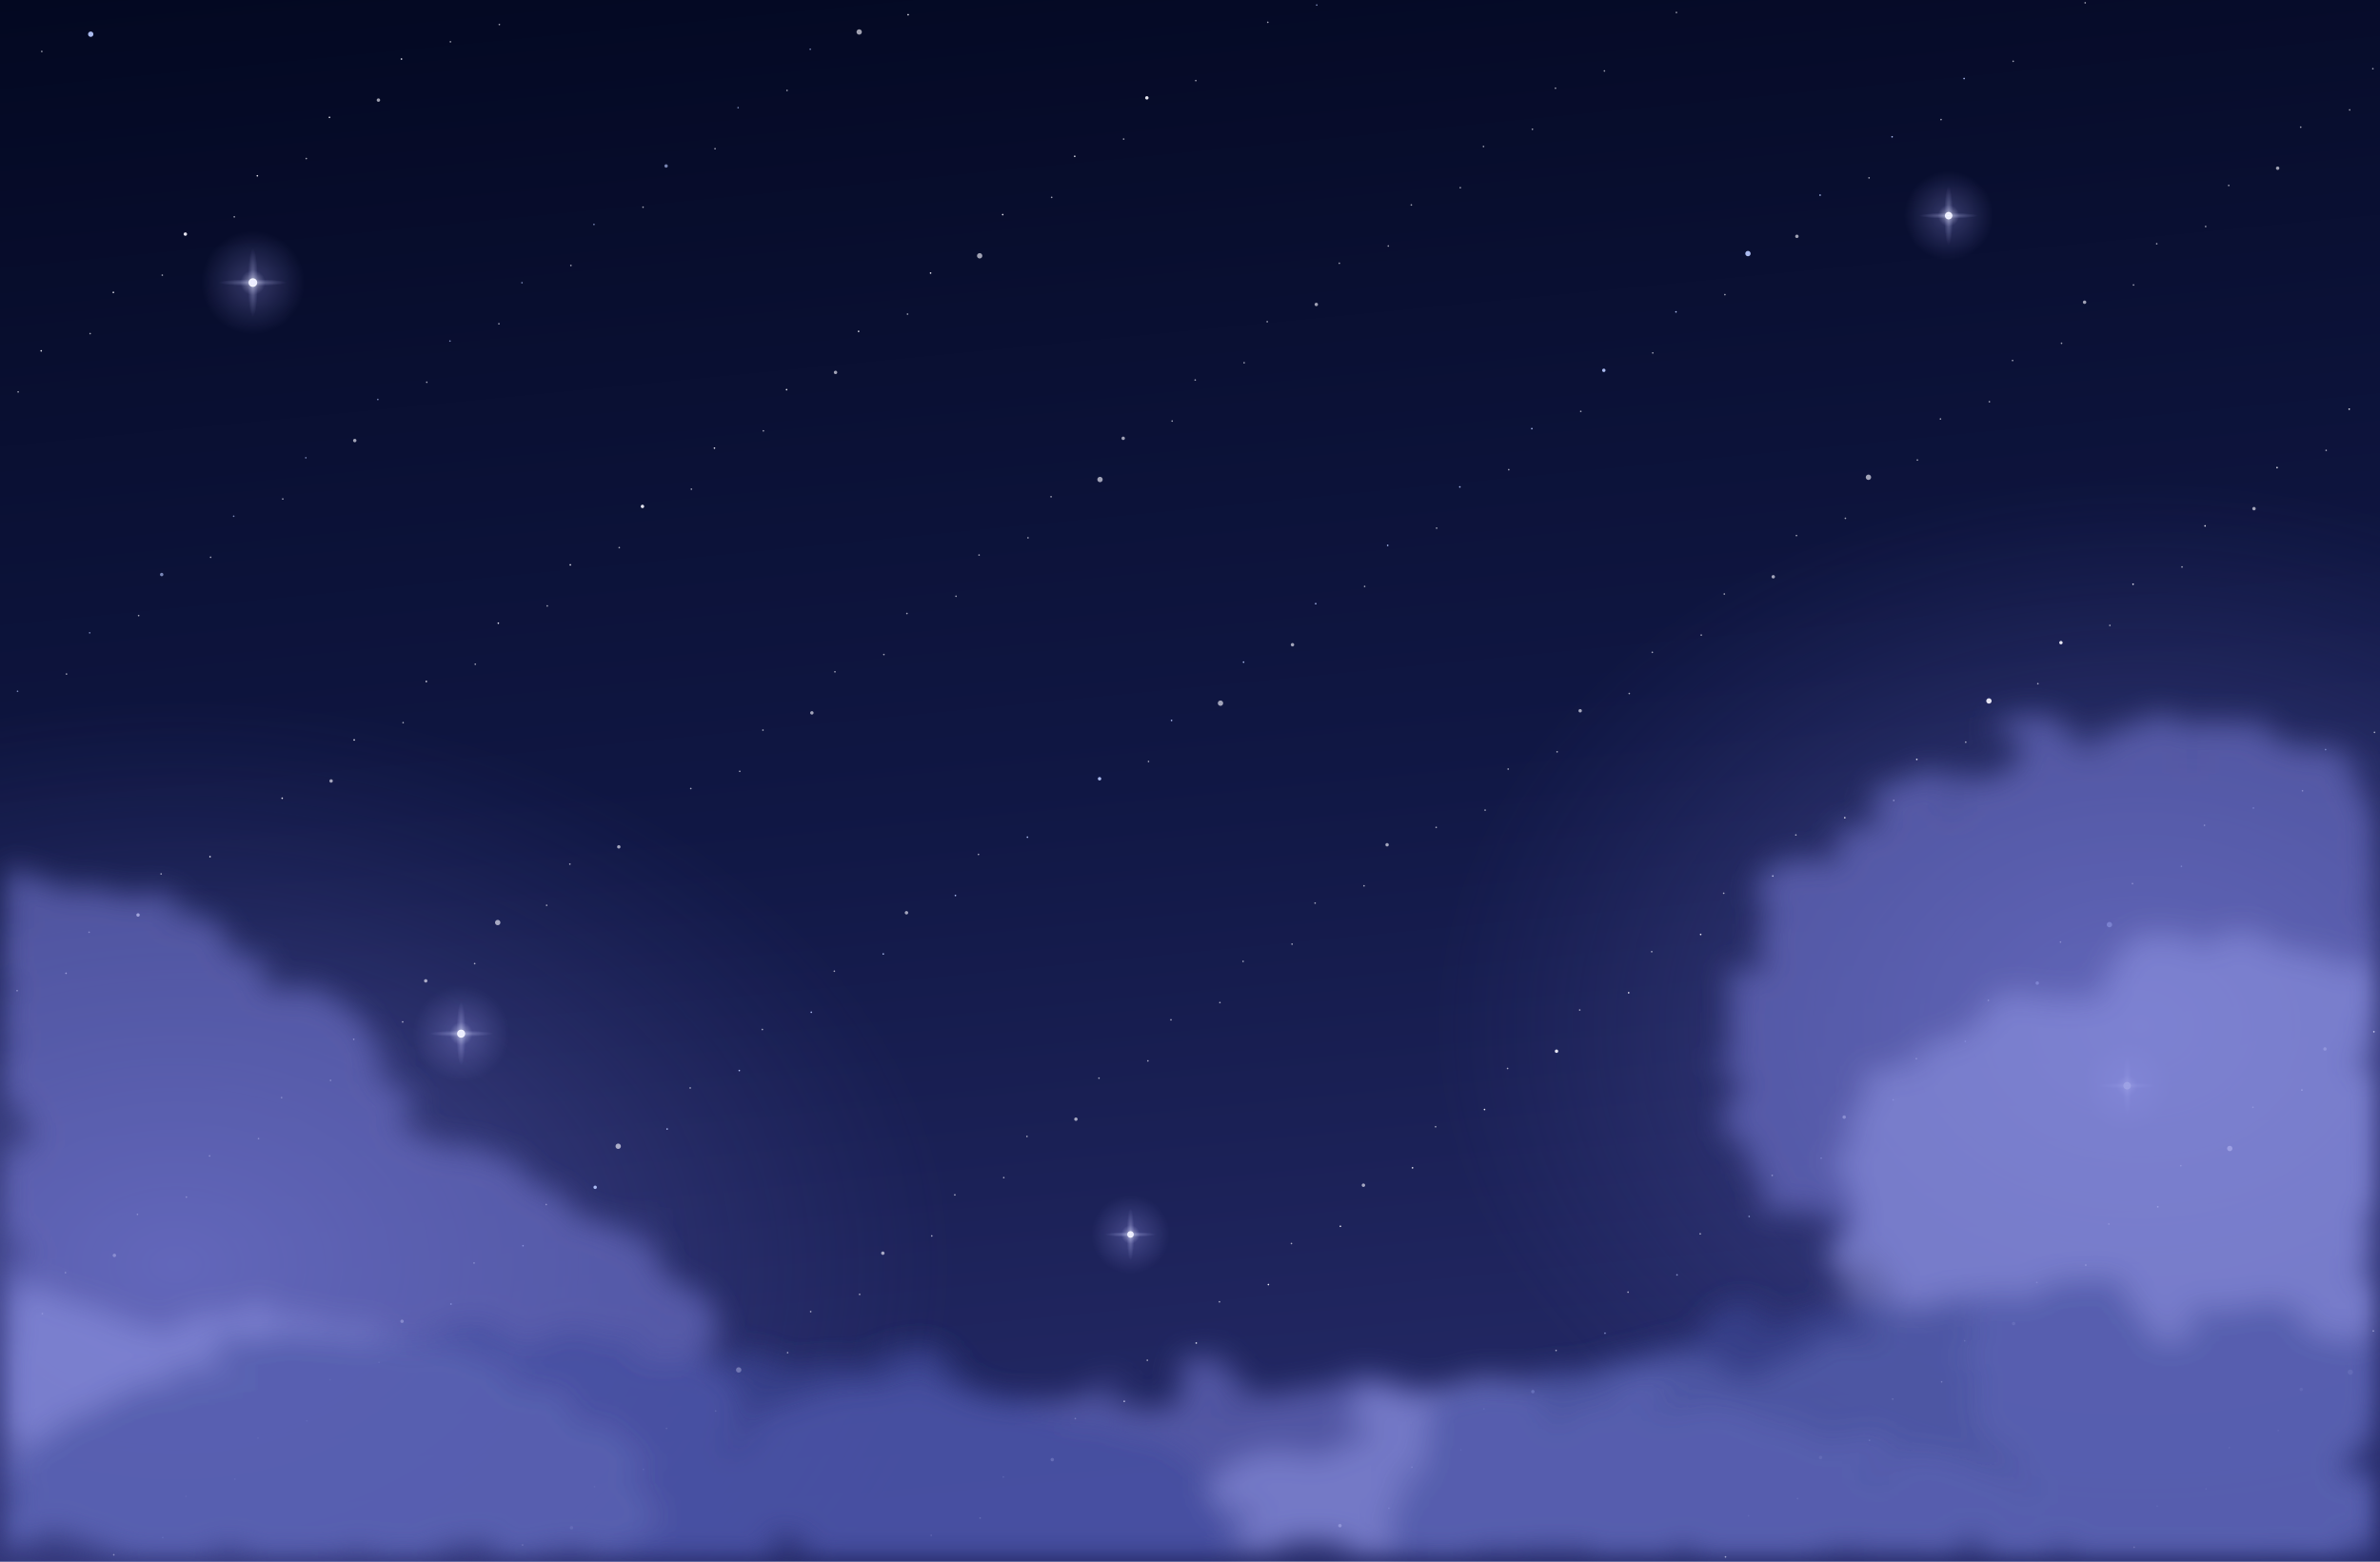
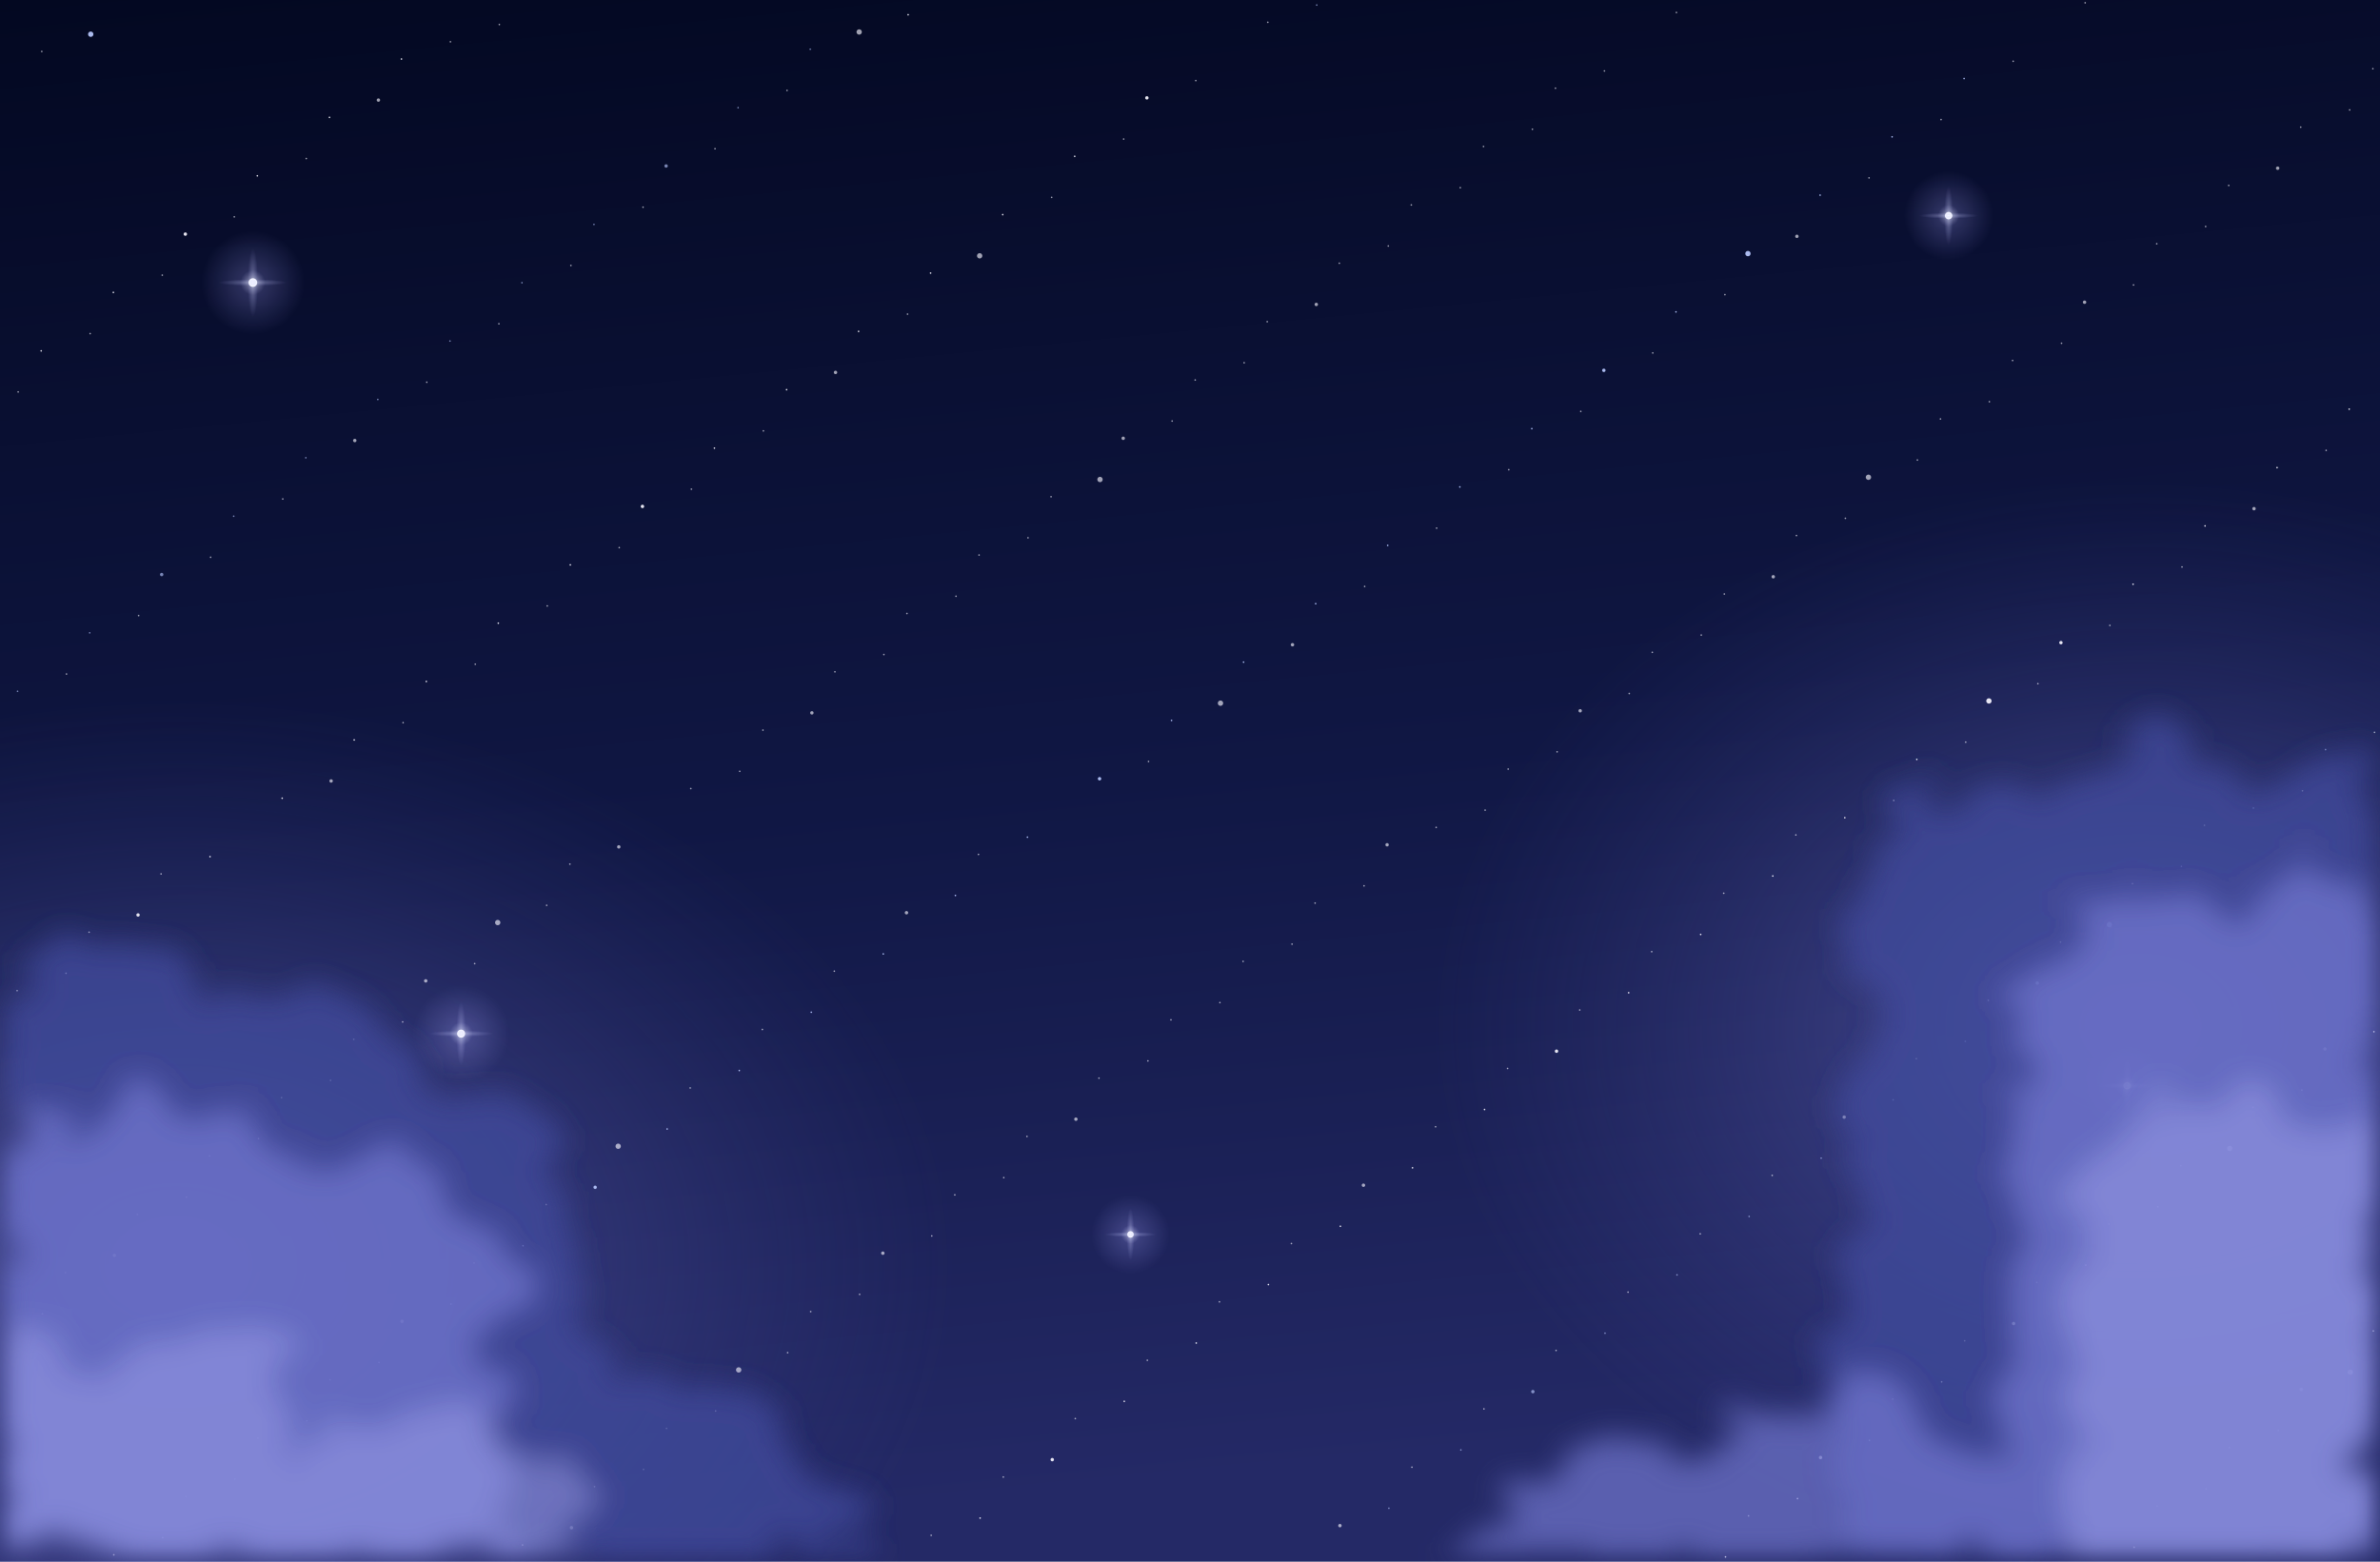
<svg xmlns="http://www.w3.org/2000/svg" width="1600" height="1050" viewBox="0 0 1600 1050">
  <defs>
    <linearGradient id="sky" x2=".15" y2="1">
      <stop stop-color="#030821" />
      <stop offset=".56" stop-color="#101744" />
      <stop offset="1" stop-color="#242966" />
    </linearGradient>
    <radialGradient id="halo">
      <stop stop-color="#eef1ff" stop-opacity=".65" />
      <stop offset=".24" stop-color="#a8a6ff" stop-opacity=".22" />
      <stop offset="1" stop-color="#a8a6ff" stop-opacity="0" />
    </radialGradient>
    <radialGradient id="ray">
      <stop stop-color="#fff" stop-opacity=".86" />
      <stop offset=".12" stop-color="#d9ddff" stop-opacity=".32" />
      <stop offset="1" stop-color="#b4b7ff" stop-opacity="0" />
    </radialGradient>
    <radialGradient id="mist">
      <stop stop-color="#7678d3" stop-opacity=".58" />
      <stop offset="1" stop-color="#4a4d9d" stop-opacity="0" />
    </radialGradient>
    <filter id="cloud" x="-35%" y="-55%" width="170%" height="210%">
      <feTurbulence type="fractalNoise" baseFrequency=".014 .026" numOctaves="5" seed="8" result="noise" />
      <feDisplacementMap in="SourceGraphic" in2="noise" scale="78" xChannelSelector="R" yChannelSelector="G" />
      <feGaussianBlur stdDeviation="10" />
    </filter>
  </defs>
  <rect width="1600" height="1050" fill="url(#sky)" />
  <ellipse cx="1440" cy="690" rx="480" ry="370" fill="url(#mist)" />
  <ellipse cx="120" cy="850" rx="520" ry="380" fill="url(#mist)" />
  <circle cx="61.0" cy="23.0" r="1.8" fill="#b8c9ff" opacity=".92" />
  <circle cx="998.4" cy="544.7" r="0.55" fill="#f7f6ff" opacity=".64" />
  <circle cx="335.7" cy="16.5" r="0.55" fill="#f7f6ff" opacity=".64" />
  <circle cx="1273.1" cy="538.2" r="0.55" fill="#f7f6ff" opacity=".64" />
  <circle cx="610.5" cy="9.9" r="0.55" fill="#f7f6ff" opacity=".92" />
  <circle cx="1547.9" cy="531.7" r="0.55" fill="#f7f6ff" opacity=".64" />
  <circle cx="885.2" cy="3.4" r="0.55" fill="#b8c9ff" opacity=".64" />
  <circle cx="222.6" cy="525.1" r="1.15" fill="#f7f6ff" opacity=".64" />
  <circle cx="1160.0" cy="1046.8" r="0.55" fill="#f7f6ff" opacity=".92" />
  <circle cx="497.3" cy="518.6" r="0.55" fill="#f7f6ff" opacity=".64" />
  <circle cx="1434.7" cy="1040.3" r="0.55" fill="#f7f6ff" opacity=".64" />
  <circle cx="772.1" cy="512.0" r="0.55" fill="#f7f6ff" opacity=".64" />
  <circle cx="109.4" cy="1033.8" r="0.55" fill="#b8c9ff" opacity=".92" />
  <circle cx="1046.8" cy="505.5" r="0.55" fill="#f7f6ff" opacity=".64" />
  <circle cx="384.2" cy="1027.2" r="1.15" fill="#f7f6ff" opacity=".64" />
  <circle cx="1321.5" cy="499.0" r="0.55" fill="#f7f6ff" opacity=".64" />
  <circle cx="658.9" cy="1020.7" r="0.55" fill="#f7f6ff" opacity=".92" />
  <circle cx="1596.3" cy="492.4" r="0.55" fill="#f7f6ff" opacity=".64" />
  <circle cx="933.7" cy="1014.1" r="0.55" fill="#b8c9ff" opacity=".64" />
  <circle cx="271.0" cy="485.9" r="0.55" fill="#f7f6ff" opacity=".64" />
  <circle cx="1208.4" cy="1007.6" r="0.55" fill="#f7f6ff" opacity=".92" />
  <circle cx="545.8" cy="479.3" r="1.15" fill="#f7f6ff" opacity=".64" />
  <circle cx="1483.1" cy="1001.1" r="0.55" fill="#f7f6ff" opacity=".64" />
  <circle cx="820.5" cy="472.8" r="1.8" fill="#f7f6ff" opacity=".64" />
  <circle cx="157.9" cy="994.5" r="0.55" fill="#b8c9ff" opacity=".92" />
  <circle cx="1095.3" cy="466.3" r="0.55" fill="#f7f6ff" opacity=".64" />
  <circle cx="432.6" cy="988.0" r="0.55" fill="#f7f6ff" opacity=".64" />
  <circle cx="1370.0" cy="459.7" r="0.55" fill="#f7f6ff" opacity=".64" />
  <circle cx="707.4" cy="981.4" r="1.15" fill="#f7f6ff" opacity=".92" />
  <circle cx="44.7" cy="453.2" r="0.55" fill="#f7f6ff" opacity=".64" />
  <circle cx="982.1" cy="974.9" r="0.55" fill="#b8c9ff" opacity=".64" />
  <circle cx="319.5" cy="446.6" r="0.55" fill="#f7f6ff" opacity=".64" />
  <circle cx="1256.8" cy="968.4" r="0.55" fill="#f7f6ff" opacity=".92" />
  <circle cx="594.2" cy="440.1" r="0.55" fill="#f7f6ff" opacity=".64" />
  <circle cx="1531.6" cy="961.8" r="0.55" fill="#f7f6ff" opacity=".64" />
  <circle cx="868.9" cy="433.5" r="1.15" fill="#f7f6ff" opacity=".64" />
  <circle cx="206.3" cy="955.3" r="0.55" fill="#b8c9ff" opacity=".92" />
  <circle cx="1143.7" cy="427.0" r="0.55" fill="#f7f6ff" opacity=".64" />
  <circle cx="481.1" cy="948.7" r="0.55" fill="#f7f6ff" opacity=".64" />
  <circle cx="1418.4" cy="420.5" r="0.55" fill="#f7f6ff" opacity=".64" />
  <circle cx="755.8" cy="942.2" r="0.55" fill="#f7f6ff" opacity=".92" />
  <circle cx="93.2" cy="413.9" r="0.55" fill="#f7f6ff" opacity=".64" />
  <circle cx="1030.5" cy="935.7" r="1.15" fill="#b8c9ff" opacity=".64" />
  <circle cx="367.9" cy="407.4" r="0.55" fill="#f7f6ff" opacity=".64" />
  <circle cx="1305.3" cy="929.1" r="0.55" fill="#f7f6ff" opacity=".92" />
  <circle cx="642.7" cy="400.9" r="0.55" fill="#f7f6ff" opacity=".64" />
  <circle cx="1580.0" cy="922.6" r="1.8" fill="#f7f6ff" opacity=".64" />
  <circle cx="917.4" cy="394.3" r="0.55" fill="#f7f6ff" opacity=".64" />
  <circle cx="254.8" cy="916.0" r="0.55" fill="#b8c9ff" opacity=".92" />
  <circle cx="1192.1" cy="387.8" r="1.15" fill="#f7f6ff" opacity=".64" />
  <circle cx="529.5" cy="909.5" r="0.55" fill="#f7f6ff" opacity=".64" />
  <circle cx="1466.9" cy="381.2" r="0.55" fill="#f7f6ff" opacity=".64" />
  <circle cx="804.2" cy="903.0" r="0.55" fill="#f7f6ff" opacity=".92" />
  <circle cx="141.6" cy="374.7" r="0.55" fill="#f7f6ff" opacity=".64" />
  <circle cx="1079.0" cy="896.4" r="0.55" fill="#b8c9ff" opacity=".64" />
  <circle cx="416.3" cy="368.2" r="0.55" fill="#f7f6ff" opacity=".64" />
  <circle cx="1353.7" cy="889.9" r="1.15" fill="#f7f6ff" opacity=".92" />
  <circle cx="691.1" cy="361.6" r="0.55" fill="#f7f6ff" opacity=".64" />
  <circle cx="28.5" cy="883.3" r="0.55" fill="#f7f6ff" opacity=".64" />
  <circle cx="965.8" cy="355.1" r="0.55" fill="#f7f6ff" opacity=".64" />
  <circle cx="303.2" cy="876.8" r="0.55" fill="#b8c9ff" opacity=".92" />
  <circle cx="1240.6" cy="348.5" r="0.55" fill="#f7f6ff" opacity=".64" />
  <circle cx="577.9" cy="870.3" r="0.55" fill="#f7f6ff" opacity=".64" />
  <circle cx="1515.3" cy="342.0" r="1.15" fill="#f7f6ff" opacity=".64" />
  <circle cx="852.7" cy="863.7" r="0.55" fill="#f7f6ff" opacity=".92" />
  <circle cx="190.1" cy="335.5" r="0.55" fill="#f7f6ff" opacity=".64" />
  <circle cx="1127.4" cy="857.2" r="0.55" fill="#b8c9ff" opacity=".64" />
  <circle cx="464.8" cy="328.9" r="0.55" fill="#f7f6ff" opacity=".64" />
  <circle cx="1402.2" cy="850.6" r="0.55" fill="#f7f6ff" opacity=".92" />
  <circle cx="739.5" cy="322.4" r="1.8" fill="#f7f6ff" opacity=".64" />
  <circle cx="76.9" cy="844.1" r="1.15" fill="#f7f6ff" opacity=".64" />
  <circle cx="1014.3" cy="315.8" r="0.55" fill="#f7f6ff" opacity=".64" />
  <circle cx="351.6" cy="837.6" r="0.55" fill="#b8c9ff" opacity=".92" />
  <circle cx="1289.0" cy="309.3" r="0.55" fill="#f7f6ff" opacity=".64" />
  <circle cx="626.4" cy="831.0" r="0.55" fill="#f7f6ff" opacity=".64" />
  <circle cx="1563.8" cy="302.8" r="0.55" fill="#f7f6ff" opacity=".64" />
  <circle cx="901.1" cy="824.5" r="0.55" fill="#f7f6ff" opacity=".92" />
  <circle cx="238.5" cy="296.2" r="1.15" fill="#f7f6ff" opacity=".64" />
  <circle cx="1175.9" cy="817.9" r="0.55" fill="#b8c9ff" opacity=".64" />
  <circle cx="513.2" cy="289.7" r="0.55" fill="#f7f6ff" opacity=".64" />
  <circle cx="1450.6" cy="811.4" r="0.55" fill="#f7f6ff" opacity=".92" />
  <circle cx="788.0" cy="283.1" r="0.55" fill="#f7f6ff" opacity=".64" />
  <circle cx="125.3" cy="804.9" r="0.55" fill="#f7f6ff" opacity=".64" />
  <circle cx="1062.7" cy="276.6" r="0.55" fill="#f7f6ff" opacity=".64" />
  <circle cx="400.1" cy="798.3" r="1.15" fill="#b8c9ff" opacity=".92" />
  <circle cx="1337.4" cy="270.1" r="0.55" fill="#f7f6ff" opacity=".64" />
  <circle cx="674.8" cy="791.8" r="0.55" fill="#f7f6ff" opacity=".64" />
  <circle cx="12.2" cy="263.5" r="0.55" fill="#f7f6ff" opacity=".64" />
  <circle cx="949.6" cy="785.2" r="0.55" fill="#f7f6ff" opacity=".92" />
  <circle cx="286.9" cy="257.0" r="0.55" fill="#f7f6ff" opacity=".64" />
  <circle cx="1224.3" cy="778.7" r="0.55" fill="#b8c9ff" opacity=".64" />
  <circle cx="561.7" cy="250.4" r="1.15" fill="#f7f6ff" opacity=".64" />
  <circle cx="1499.0" cy="772.2" r="1.8" fill="#f7f6ff" opacity=".92" />
  <circle cx="836.4" cy="243.9" r="0.55" fill="#f7f6ff" opacity=".64" />
  <circle cx="173.8" cy="765.6" r="0.55" fill="#f7f6ff" opacity=".64" />
  <circle cx="1111.1" cy="237.3" r="0.55" fill="#f7f6ff" opacity=".64" />
  <circle cx="448.5" cy="759.1" r="0.55" fill="#b8c9ff" opacity=".92" />
  <circle cx="1385.9" cy="230.8" r="0.55" fill="#f7f6ff" opacity=".64" />
  <circle cx="723.3" cy="752.5" r="1.15" fill="#f7f6ff" opacity=".64" />
  <circle cx="60.6" cy="224.3" r="0.55" fill="#f7f6ff" opacity=".64" />
  <circle cx="998.0" cy="746.0" r="0.55" fill="#f7f6ff" opacity=".92" />
  <circle cx="335.4" cy="217.7" r="0.55" fill="#f7f6ff" opacity=".64" />
  <circle cx="1272.7" cy="739.5" r="0.55" fill="#b8c9ff" opacity=".64" />
  <circle cx="610.1" cy="211.2" r="0.55" fill="#f7f6ff" opacity=".64" />
  <circle cx="1547.5" cy="732.9" r="0.55" fill="#f7f6ff" opacity=".92" />
  <circle cx="884.9" cy="204.7" r="1.15" fill="#f7f6ff" opacity=".64" />
  <circle cx="222.2" cy="726.4" r="0.55" fill="#f7f6ff" opacity=".64" />
  <circle cx="1159.6" cy="198.1" r="0.55" fill="#f7f6ff" opacity=".64" />
  <circle cx="497.0" cy="719.8" r="0.55" fill="#b8c9ff" opacity=".92" />
  <circle cx="1434.3" cy="191.6" r="0.55" fill="#f7f6ff" opacity=".64" />
  <circle cx="771.7" cy="713.3" r="0.55" fill="#f7f6ff" opacity=".64" />
  <circle cx="109.1" cy="185.0" r="0.55" fill="#f7f6ff" opacity=".64" />
  <circle cx="1046.4" cy="706.8" r="1.15" fill="#f7f6ff" opacity=".92" />
  <circle cx="383.8" cy="178.5" r="0.55" fill="#f7f6ff" opacity=".64" />
  <circle cx="1321.2" cy="700.2" r="0.55" fill="#b8c9ff" opacity=".64" />
  <circle cx="658.6" cy="172.0" r="1.8" fill="#f7f6ff" opacity=".64" />
  <circle cx="1595.9" cy="693.7" r="0.55" fill="#f7f6ff" opacity=".92" />
  <circle cx="933.3" cy="165.4" r="0.55" fill="#f7f6ff" opacity=".64" />
  <circle cx="270.7" cy="687.1" r="0.55" fill="#f7f6ff" opacity=".64" />
  <circle cx="1208.0" cy="158.9" r="1.15" fill="#f7f6ff" opacity=".64" />
  <circle cx="545.4" cy="680.6" r="0.55" fill="#b8c9ff" opacity=".92" />
  <circle cx="1482.8" cy="152.3" r="0.55" fill="#f7f6ff" opacity=".64" />
  <circle cx="820.1" cy="674.1" r="0.55" fill="#f7f6ff" opacity=".64" />
  <circle cx="157.5" cy="145.8" r="0.55" fill="#f7f6ff" opacity=".64" />
  <circle cx="1094.9" cy="667.5" r="0.55" fill="#f7f6ff" opacity=".92" />
  <circle cx="432.3" cy="139.3" r="0.55" fill="#f7f6ff" opacity=".64" />
  <circle cx="1369.6" cy="661.0" r="1.15" fill="#b8c9ff" opacity=".64" />
  <circle cx="707.0" cy="132.7" r="0.55" fill="#f7f6ff" opacity=".64" />
  <circle cx="44.4" cy="654.4" r="0.55" fill="#f7f6ff" opacity=".92" />
  <circle cx="981.7" cy="126.2" r="0.55" fill="#f7f6ff" opacity=".64" />
  <circle cx="319.1" cy="647.9" r="0.55" fill="#f7f6ff" opacity=".64" />
  <circle cx="1256.5" cy="119.6" r="0.55" fill="#f7f6ff" opacity=".64" />
  <circle cx="593.8" cy="641.4" r="0.55" fill="#b8c9ff" opacity=".92" />
  <circle cx="1531.2" cy="113.1" r="1.15" fill="#f7f6ff" opacity=".64" />
  <circle cx="868.6" cy="634.8" r="0.55" fill="#f7f6ff" opacity=".64" />
  <circle cx="205.9" cy="106.6" r="0.55" fill="#f7f6ff" opacity=".64" />
  <circle cx="1143.3" cy="628.3" r="0.55" fill="#f7f6ff" opacity=".92" />
  <circle cx="480.7" cy="100.0" r="0.55" fill="#f7f6ff" opacity=".64" />
  <circle cx="1418.1" cy="621.7" r="1.8" fill="#b8c9ff" opacity=".64" />
  <circle cx="755.4" cy="93.5" r="0.55" fill="#f7f6ff" opacity=".64" />
  <circle cx="92.8" cy="615.2" r="1.15" fill="#f7f6ff" opacity=".92" />
  <circle cx="1030.2" cy="86.9" r="0.55" fill="#f7f6ff" opacity=".64" />
  <circle cx="367.5" cy="608.7" r="0.55" fill="#f7f6ff" opacity=".64" />
  <circle cx="1304.9" cy="80.4" r="0.55" fill="#f7f6ff" opacity=".64" />
  <circle cx="642.3" cy="602.1" r="0.55" fill="#b8c9ff" opacity=".92" />
  <circle cx="1579.6" cy="73.9" r="0.55" fill="#f7f6ff" opacity=".64" />
  <circle cx="917.0" cy="595.6" r="0.55" fill="#f7f6ff" opacity=".64" />
  <circle cx="254.4" cy="67.3" r="1.15" fill="#f7f6ff" opacity=".64" />
  <circle cx="1191.8" cy="589.0" r="0.55" fill="#f7f6ff" opacity=".92" />
  <circle cx="529.1" cy="60.8" r="0.55" fill="#f7f6ff" opacity=".64" />
  <circle cx="1466.5" cy="582.5" r="0.55" fill="#b8c9ff" opacity=".64" />
  <circle cx="803.9" cy="54.2" r="0.55" fill="#f7f6ff" opacity=".64" />
  <circle cx="141.2" cy="576.0" r="0.55" fill="#f7f6ff" opacity=".92" />
  <circle cx="1078.6" cy="47.7" r="0.55" fill="#f7f6ff" opacity=".64" />
  <circle cx="416.0" cy="569.4" r="1.15" fill="#f7f6ff" opacity=".64" />
  <circle cx="1353.4" cy="41.2" r="0.55" fill="#f7f6ff" opacity=".64" />
  <circle cx="690.7" cy="562.9" r="0.55" fill="#b8c9ff" opacity=".92" />
  <circle cx="28.1" cy="34.6" r="0.55" fill="#f7f6ff" opacity=".64" />
  <circle cx="965.5" cy="556.3" r="0.55" fill="#f7f6ff" opacity=".64" />
  <circle cx="302.8" cy="28.1" r="0.55" fill="#f7f6ff" opacity=".64" />
  <circle cx="1240.2" cy="549.8" r="0.55" fill="#f7f6ff" opacity=".92" />
  <circle cx="577.6" cy="21.5" r="1.8" fill="#f7f6ff" opacity=".64" />
  <circle cx="1514.9" cy="543.3" r="0.55" fill="#b8c9ff" opacity=".64" />
  <circle cx="852.3" cy="15.0" r="0.55" fill="#f7f6ff" opacity=".64" />
  <circle cx="189.7" cy="536.7" r="0.55" fill="#f7f6ff" opacity=".92" />
  <circle cx="1127.0" cy="8.4" r="0.55" fill="#f7f6ff" opacity=".64" />
  <circle cx="464.4" cy="530.2" r="0.55" fill="#f7f6ff" opacity=".64" />
  <circle cx="1401.8" cy="1.9" r="0.55" fill="#f7f6ff" opacity=".64" />
  <circle cx="739.2" cy="523.6" r="1.15" fill="#b8c9ff" opacity=".92" />
  <circle cx="76.5" cy="1045.4" r="0.55" fill="#f7f6ff" opacity=".64" />
  <circle cx="1013.9" cy="517.1" r="0.55" fill="#f7f6ff" opacity=".64" />
  <circle cx="351.3" cy="1038.8" r="0.55" fill="#f7f6ff" opacity=".64" />
  <circle cx="1288.6" cy="510.6" r="0.55" fill="#f7f6ff" opacity=".92" />
  <circle cx="626.0" cy="1032.3" r="0.55" fill="#f7f6ff" opacity=".64" />
  <circle cx="1563.4" cy="504.0" r="0.55" fill="#b8c9ff" opacity=".64" />
  <circle cx="900.8" cy="1025.8" r="1.15" fill="#f7f6ff" opacity=".64" />
  <circle cx="238.1" cy="497.5" r="0.55" fill="#f7f6ff" opacity=".92" />
  <circle cx="1175.5" cy="1019.2" r="0.55" fill="#f7f6ff" opacity=".64" />
  <circle cx="512.9" cy="490.9" r="0.55" fill="#f7f6ff" opacity=".64" />
  <circle cx="1450.2" cy="1012.7" r="0.55" fill="#f7f6ff" opacity=".64" />
  <circle cx="787.6" cy="484.4" r="0.55" fill="#b8c9ff" opacity=".92" />
  <circle cx="125.0" cy="1006.1" r="0.55" fill="#f7f6ff" opacity=".64" />
  <circle cx="1062.3" cy="477.9" r="1.15" fill="#f7f6ff" opacity=".64" />
  <circle cx="399.7" cy="999.6" r="0.55" fill="#f7f6ff" opacity=".64" />
  <circle cx="1337.1" cy="471.3" r="1.8" fill="#f7f6ff" opacity=".92" />
  <circle cx="674.5" cy="993.1" r="0.55" fill="#f7f6ff" opacity=".64" />
  <circle cx="11.8" cy="464.8" r="0.55" fill="#b8c9ff" opacity=".64" />
  <circle cx="949.2" cy="986.5" r="0.55" fill="#f7f6ff" opacity=".64" />
  <circle cx="286.6" cy="458.2" r="0.55" fill="#f7f6ff" opacity=".92" />
  <circle cx="1223.9" cy="980.0" r="1.15" fill="#f7f6ff" opacity=".64" />
  <circle cx="561.3" cy="451.7" r="0.55" fill="#f7f6ff" opacity=".64" />
  <circle cx="1498.7" cy="973.4" r="0.55" fill="#f7f6ff" opacity=".64" />
  <circle cx="836.0" cy="445.2" r="0.55" fill="#b8c9ff" opacity=".92" />
  <circle cx="173.4" cy="966.9" r="0.55" fill="#f7f6ff" opacity=".64" />
  <circle cx="1110.8" cy="438.6" r="0.55" fill="#f7f6ff" opacity=".64" />
  <circle cx="448.1" cy="960.4" r="0.55" fill="#f7f6ff" opacity=".64" />
  <circle cx="1385.5" cy="432.1" r="1.15" fill="#f7f6ff" opacity=".92" />
  <circle cx="722.9" cy="953.8" r="0.55" fill="#f7f6ff" opacity=".64" />
  <circle cx="60.3" cy="425.5" r="0.55" fill="#b8c9ff" opacity=".64" />
  <circle cx="997.6" cy="947.3" r="0.55" fill="#f7f6ff" opacity=".64" />
  <circle cx="335.0" cy="419.0" r="0.55" fill="#f7f6ff" opacity=".92" />
  <circle cx="1272.4" cy="940.7" r="0.55" fill="#f7f6ff" opacity=".64" />
  <circle cx="609.7" cy="412.5" r="0.55" fill="#f7f6ff" opacity=".64" />
  <circle cx="1547.1" cy="934.2" r="1.15" fill="#f7f6ff" opacity=".64" />
  <circle cx="884.5" cy="405.9" r="0.55" fill="#b8c9ff" opacity=".92" />
  <circle cx="221.9" cy="927.7" r="0.55" fill="#f7f6ff" opacity=".64" />
  <circle cx="1159.2" cy="399.4" r="0.55" fill="#f7f6ff" opacity=".64" />
  <circle cx="496.6" cy="921.1" r="1.8" fill="#f7f6ff" opacity=".64" />
  <circle cx="1434.0" cy="392.8" r="0.55" fill="#f7f6ff" opacity=".92" />
  <circle cx="771.3" cy="914.6" r="0.55" fill="#f7f6ff" opacity=".64" />
  <circle cx="108.7" cy="386.3" r="1.15" fill="#b8c9ff" opacity=".64" />
  <circle cx="1046.1" cy="908.0" r="0.55" fill="#f7f6ff" opacity=".64" />
  <circle cx="383.4" cy="379.8" r="0.55" fill="#f7f6ff" opacity=".92" />
  <circle cx="1320.8" cy="901.5" r="0.55" fill="#f7f6ff" opacity=".64" />
  <circle cx="658.2" cy="373.2" r="0.55" fill="#f7f6ff" opacity=".64" />
  <circle cx="1595.5" cy="894.9" r="0.55" fill="#f7f6ff" opacity=".64" />
  <circle cx="932.9" cy="366.7" r="0.55" fill="#b8c9ff" opacity=".92" />
  <circle cx="270.3" cy="888.4" r="1.15" fill="#f7f6ff" opacity=".64" />
  <circle cx="1207.7" cy="360.1" r="0.55" fill="#f7f6ff" opacity=".64" />
  <circle cx="545.0" cy="881.9" r="0.55" fill="#f7f6ff" opacity=".64" />
  <circle cx="1482.4" cy="353.6" r="0.55" fill="#f7f6ff" opacity=".92" />
  <circle cx="819.8" cy="875.3" r="0.55" fill="#f7f6ff" opacity=".64" />
  <circle cx="157.1" cy="347.1" r="0.55" fill="#b8c9ff" opacity=".64" />
  <circle cx="1094.5" cy="868.8" r="0.55" fill="#f7f6ff" opacity=".64" />
  <circle cx="431.9" cy="340.5" r="1.15" fill="#f7f6ff" opacity=".92" />
  <circle cx="1369.3" cy="862.3" r="0.55" fill="#f7f6ff" opacity=".64" />
  <circle cx="706.6" cy="334.0" r="0.55" fill="#f7f6ff" opacity=".64" />
  <circle cx="44.0" cy="855.7" r="0.55" fill="#f7f6ff" opacity=".64" />
  <circle cx="981.4" cy="327.4" r="0.55" fill="#b8c9ff" opacity=".92" />
  <circle cx="318.7" cy="849.2" r="0.55" fill="#f7f6ff" opacity=".64" />
  <circle cx="1256.1" cy="320.9" r="1.8" fill="#f7f6ff" opacity=".64" />
  <circle cx="593.5" cy="842.6" r="1.15" fill="#f7f6ff" opacity=".64" />
  <circle cx="1530.8" cy="314.4" r="0.55" fill="#f7f6ff" opacity=".92" />
  <circle cx="868.2" cy="836.1" r="0.55" fill="#f7f6ff" opacity=".64" />
  <circle cx="205.6" cy="307.8" r="0.55" fill="#b8c9ff" opacity=".64" />
  <circle cx="1143.0" cy="829.6" r="0.55" fill="#f7f6ff" opacity=".64" />
  <circle cx="480.3" cy="301.3" r="0.55" fill="#f7f6ff" opacity=".92" />
  <circle cx="1417.7" cy="823.0" r="0.55" fill="#f7f6ff" opacity=".64" />
  <circle cx="755.1" cy="294.7" r="1.15" fill="#f7f6ff" opacity=".64" />
  <circle cx="92.4" cy="816.5" r="0.55" fill="#f7f6ff" opacity=".64" />
  <circle cx="1029.8" cy="288.2" r="0.55" fill="#b8c9ff" opacity=".92" />
  <circle cx="367.2" cy="809.9" r="0.55" fill="#f7f6ff" opacity=".64" />
  <circle cx="1304.5" cy="281.7" r="0.55" fill="#f7f6ff" opacity=".64" />
  <circle cx="641.9" cy="803.4" r="0.55" fill="#f7f6ff" opacity=".64" />
  <circle cx="1579.3" cy="275.1" r="0.55" fill="#f7f6ff" opacity=".92" />
  <circle cx="916.6" cy="796.9" r="1.15" fill="#f7f6ff" opacity=".64" />
  <circle cx="254.0" cy="268.6" r="0.55" fill="#b8c9ff" opacity=".64" />
  <circle cx="1191.4" cy="790.3" r="0.55" fill="#f7f6ff" opacity=".64" />
  <circle cx="528.8" cy="262.0" r="0.55" fill="#f7f6ff" opacity=".92" />
  <circle cx="1466.1" cy="783.8" r="0.55" fill="#f7f6ff" opacity=".64" />
  <circle cx="803.5" cy="255.5" r="0.55" fill="#f7f6ff" opacity=".64" />
  <circle cx="140.9" cy="777.2" r="0.55" fill="#f7f6ff" opacity=".64" />
  <circle cx="1078.2" cy="249.0" r="1.15" fill="#b8c9ff" opacity=".92" />
  <circle cx="415.6" cy="770.7" r="1.8" fill="#f7f6ff" opacity=".64" />
  <circle cx="1353.0" cy="242.4" r="0.55" fill="#f7f6ff" opacity=".64" />
  <circle cx="690.4" cy="764.1" r="0.55" fill="#f7f6ff" opacity=".64" />
  <circle cx="27.7" cy="235.9" r="0.55" fill="#f7f6ff" opacity=".92" />
  <circle cx="965.1" cy="757.6" r="0.55" fill="#f7f6ff" opacity=".64" />
  <circle cx="302.5" cy="229.3" r="0.55" fill="#b8c9ff" opacity=".64" />
  <circle cx="1239.8" cy="751.1" r="1.15" fill="#f7f6ff" opacity=".64" />
  <circle cx="577.2" cy="222.8" r="0.55" fill="#f7f6ff" opacity=".92" />
  <circle cx="1514.6" cy="744.5" r="0.55" fill="#f7f6ff" opacity=".64" />
  <circle cx="851.9" cy="216.3" r="0.55" fill="#f7f6ff" opacity=".64" />
  <circle cx="189.3" cy="738.0" r="0.55" fill="#f7f6ff" opacity=".64" />
  <circle cx="1126.7" cy="209.7" r="0.55" fill="#b8c9ff" opacity=".92" />
  <circle cx="464.0" cy="731.5" r="0.55" fill="#f7f6ff" opacity=".64" />
  <circle cx="1401.4" cy="203.2" r="1.15" fill="#f7f6ff" opacity=".64" />
  <circle cx="738.8" cy="724.9" r="0.55" fill="#f7f6ff" opacity=".64" />
  <circle cx="76.2" cy="196.6" r="0.55" fill="#f7f6ff" opacity=".92" />
  <circle cx="1013.5" cy="718.4" r="0.55" fill="#f7f6ff" opacity=".64" />
  <circle cx="350.9" cy="190.1" r="0.55" fill="#b8c9ff" opacity=".64" />
  <circle cx="1288.3" cy="711.8" r="0.55" fill="#f7f6ff" opacity=".64" />
  <circle cx="625.6" cy="183.6" r="0.55" fill="#f7f6ff" opacity=".92" />
  <circle cx="1563.0" cy="705.3" r="1.15" fill="#f7f6ff" opacity=".64" />
  <circle cx="900.4" cy="177.0" r="0.55" fill="#f7f6ff" opacity=".64" />
  <circle cx="237.8" cy="698.8" r="0.55" fill="#f7f6ff" opacity=".64" />
  <circle cx="1175.1" cy="170.5" r="1.8" fill="#b8c9ff" opacity=".92" />
  <circle cx="512.5" cy="692.2" r="0.55" fill="#f7f6ff" opacity=".64" />
  <circle cx="1449.9" cy="163.9" r="0.55" fill="#f7f6ff" opacity=".64" />
  <circle cx="787.2" cy="685.7" r="0.55" fill="#f7f6ff" opacity=".64" />
  <circle cx="124.6" cy="157.4" r="1.15" fill="#f7f6ff" opacity=".92" />
  <circle cx="1062.0" cy="679.1" r="0.55" fill="#f7f6ff" opacity=".64" />
  <circle cx="399.3" cy="150.9" r="0.55" fill="#b8c9ff" opacity=".64" />
  <circle cx="1336.7" cy="672.6" r="0.55" fill="#f7f6ff" opacity=".64" />
  <circle cx="674.1" cy="144.3" r="0.55" fill="#f7f6ff" opacity=".92" />
  <circle cx="11.5" cy="666.1" r="0.55" fill="#f7f6ff" opacity=".64" />
  <circle cx="948.8" cy="137.8" r="0.55" fill="#f7f6ff" opacity=".64" />
  <circle cx="286.2" cy="659.5" r="1.15" fill="#f7f6ff" opacity=".64" />
  <circle cx="1223.6" cy="131.2" r="0.55" fill="#b8c9ff" opacity=".92" />
  <circle cx="560.9" cy="653.0" r="0.55" fill="#f7f6ff" opacity=".64" />
  <circle cx="1498.3" cy="124.7" r="0.55" fill="#f7f6ff" opacity=".64" />
  <circle cx="835.7" cy="646.4" r="0.55" fill="#f7f6ff" opacity=".64" />
  <circle cx="173.0" cy="118.2" r="0.55" fill="#f7f6ff" opacity=".92" />
  <circle cx="1110.4" cy="639.9" r="0.55" fill="#f7f6ff" opacity=".64" />
  <circle cx="447.8" cy="111.6" r="1.15" fill="#b8c9ff" opacity=".64" />
  <circle cx="1385.2" cy="633.4" r="0.55" fill="#f7f6ff" opacity=".64" />
  <circle cx="722.5" cy="105.1" r="0.55" fill="#f7f6ff" opacity=".92" />
  <circle cx="59.9" cy="626.8" r="0.55" fill="#f7f6ff" opacity=".64" />
  <circle cx="997.3" cy="98.5" r="0.55" fill="#f7f6ff" opacity=".64" />
  <circle cx="334.6" cy="620.3" r="1.8" fill="#f7f6ff" opacity=".64" />
  <circle cx="1272.0" cy="92.0" r="0.55" fill="#b8c9ff" opacity=".92" />
  <circle cx="609.4" cy="613.7" r="1.15" fill="#f7f6ff" opacity=".64" />
  <circle cx="1546.7" cy="85.5" r="0.55" fill="#f7f6ff" opacity=".64" />
  <circle cx="884.1" cy="607.2" r="0.55" fill="#f7f6ff" opacity=".64" />
  <circle cx="221.5" cy="78.9" r="0.55" fill="#f7f6ff" opacity=".92" />
  <circle cx="1158.8" cy="600.6" r="0.55" fill="#f7f6ff" opacity=".64" />
  <circle cx="496.2" cy="72.4" r="0.55" fill="#b8c9ff" opacity=".64" />
  <circle cx="1433.6" cy="594.1" r="0.55" fill="#f7f6ff" opacity=".64" />
  <circle cx="771.0" cy="65.8" r="1.15" fill="#f7f6ff" opacity=".92" />
  <circle cx="108.3" cy="587.6" r="0.55" fill="#f7f6ff" opacity=".64" />
  <circle cx="1045.7" cy="59.3" r="0.55" fill="#f7f6ff" opacity=".64" />
  <circle cx="383.1" cy="581.0" r="0.55" fill="#f7f6ff" opacity=".64" />
  <circle cx="1320.4" cy="52.8" r="0.55" fill="#b8c9ff" opacity=".92" />
  <circle cx="657.8" cy="574.5" r="0.55" fill="#f7f6ff" opacity=".64" />
  <circle cx="1595.2" cy="46.2" r="0.55" fill="#f7f6ff" opacity=".64" />
  <circle cx="932.5" cy="568.0" r="1.15" fill="#f7f6ff" opacity=".64" />
  <circle cx="269.9" cy="39.7" r="0.55" fill="#f7f6ff" opacity=".92" />
  <circle cx="1207.3" cy="561.4" r="0.55" fill="#f7f6ff" opacity=".64" />
  <circle cx="544.7" cy="33.1" r="0.55" fill="#b8c9ff" opacity=".64" />
  <circle cx="1482.0" cy="554.9" r="0.55" fill="#f7f6ff" opacity=".64" />
  <circle cx="170" cy="190" r="34.8" fill="url(#halo)" />
  <circle cx="170" cy="190" r="2.9" fill="#fff" />
  <ellipse cx="170" cy="190" rx="3.48" ry="23.2" fill="url(#ray)" />
  <ellipse cx="170" cy="190" rx="23.2" ry="2.32" fill="url(#ray)" />
  <circle cx="1310" cy="145" r="30" fill="url(#halo)" />
  <circle cx="1310" cy="145" r="2.5" fill="#fff" />
  <ellipse cx="1310" cy="145" rx="3" ry="20" fill="url(#ray)" />
  <ellipse cx="1310" cy="145" rx="20" ry="2" fill="url(#ray)" />
  <circle cx="310" cy="695" r="32.4" fill="url(#halo)" />
  <circle cx="310" cy="695" r="2.7" fill="#fff" />
  <ellipse cx="310" cy="695" rx="3.24" ry="21.6" fill="url(#ray)" />
  <ellipse cx="310" cy="695" rx="21.6" ry="2.16" fill="url(#ray)" />
  <circle cx="1430" cy="730" r="30" fill="url(#halo)" />
  <circle cx="1430" cy="730" r="2.5" fill="#fff" />
  <ellipse cx="1430" cy="730" rx="3" ry="20" fill="url(#ray)" />
  <ellipse cx="1430" cy="730" rx="20" ry="2" fill="url(#ray)" />
  <circle cx="760" cy="830" r="26.4" fill="url(#halo)" />
  <circle cx="760" cy="830" r="2.2" fill="#fff" />
  <ellipse cx="760" cy="830" rx="2.64" ry="17.6" fill="url(#ray)" />
  <ellipse cx="760" cy="830" rx="17.6" ry="1.76" fill="url(#ray)" />
  <g filter="url(#cloud)">
-     <g fill="#6e72cb" opacity=".62">
-       <ellipse cx="-40" cy="760" rx="310" ry="170" />
-       <ellipse cx="160" cy="930" rx="330" ry="180" />
-       <ellipse cx="1450" cy="700" rx="290" ry="210" />
-       <ellipse cx="1610" cy="890" rx="300" ry="190" />
-       <ellipse cx="850" cy="1120" rx="650" ry="190" />
+     <g fill="#434b9e" opacity=".74">
+       <path d="M-150 710 Q-80 620 0 680 Q60 585 140 675 Q240 620 285 735 Q380 710 400 825 L400 1100 -150 1100Z" />
+       <path d="M1250 570 Q1320 480 1390 550 Q1450 440 1510 530 Q1610 470 1700 580 L1700 1100 1230 1100Z" />
+       <path d="M-100 975 Q80 850 170 935 Q260 835 370 945 Q490 880 570 1010 L580 1100 -100 1100Z" />
    </g>
-     <g fill="#9b9eeb" opacity=".48">
-       <ellipse cx="80" cy="1010" rx="350" ry="130" />
-       <ellipse cx="1510" cy="820" rx="280" ry="180" />
-       <ellipse cx="1210" cy="1050" rx="400" ry="140" />
+     <g fill="#767bd5" opacity=".65">
+       <path d="M-130 805 Q-30 690 40 785 Q110 670 195 795 Q280 740 345 855 L340 1110 -130 1110Z" />
+       <path d="M1360 660 Q1440 540 1500 625 Q1570 535 1700 660 L1700 1120 1340 1120Z" />
+       <path d="M980 1040 Q1070 930 1150 985 Q1240 875 1330 990 Q1440 915 1510 1030 L1510 1120 980 1120Z" />
    </g>
-     <g fill="#414d9e" opacity=".6">
-       <ellipse cx="380" cy="1040" rx="450" ry="140" />
-       <ellipse cx="1360" cy="1030" rx="430" ry="160" />
+     <g fill="#a3a5ef" opacity=".46">
+       <path d="M-120 970 Q-30 830 70 930 Q140 850 210 970 Q310 890 390 1020 L400 1100 -120 1100Z" />
+       <path d="M1400 800 Q1470 690 1550 755 Q1640 700 1710 815 L1710 1100 1390 1100Z" />
    </g>
  </g>
</svg>
